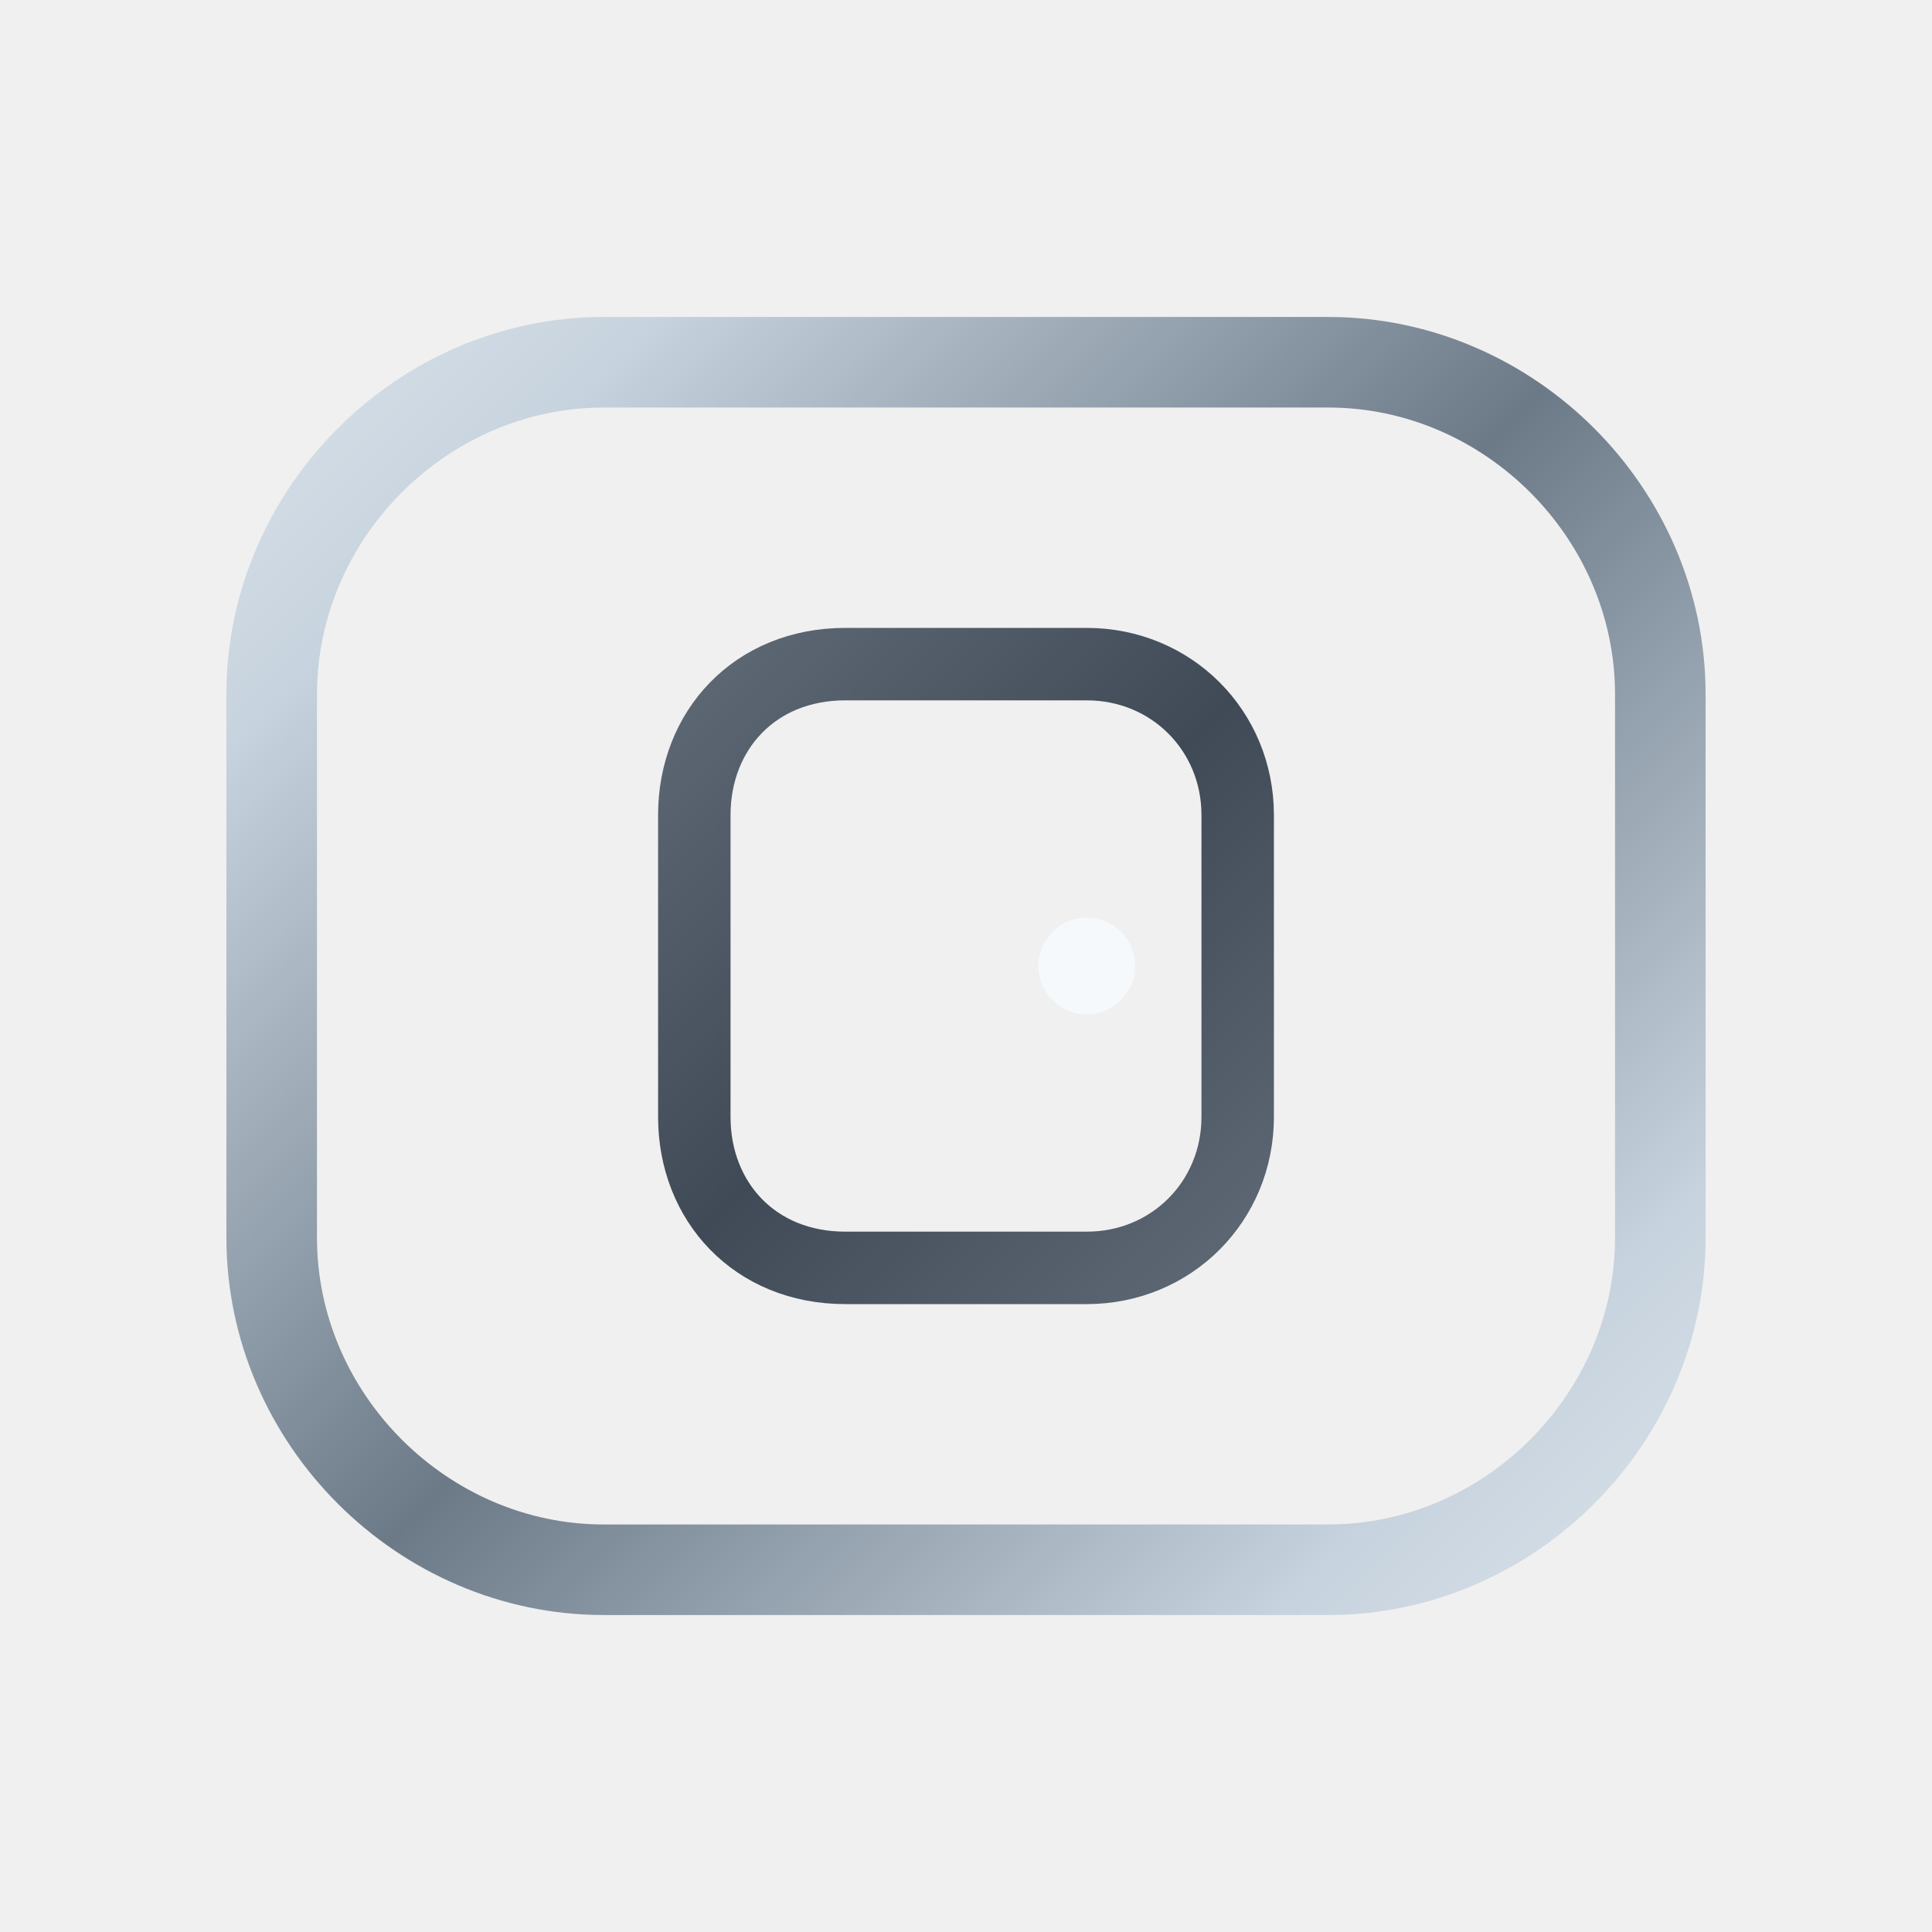
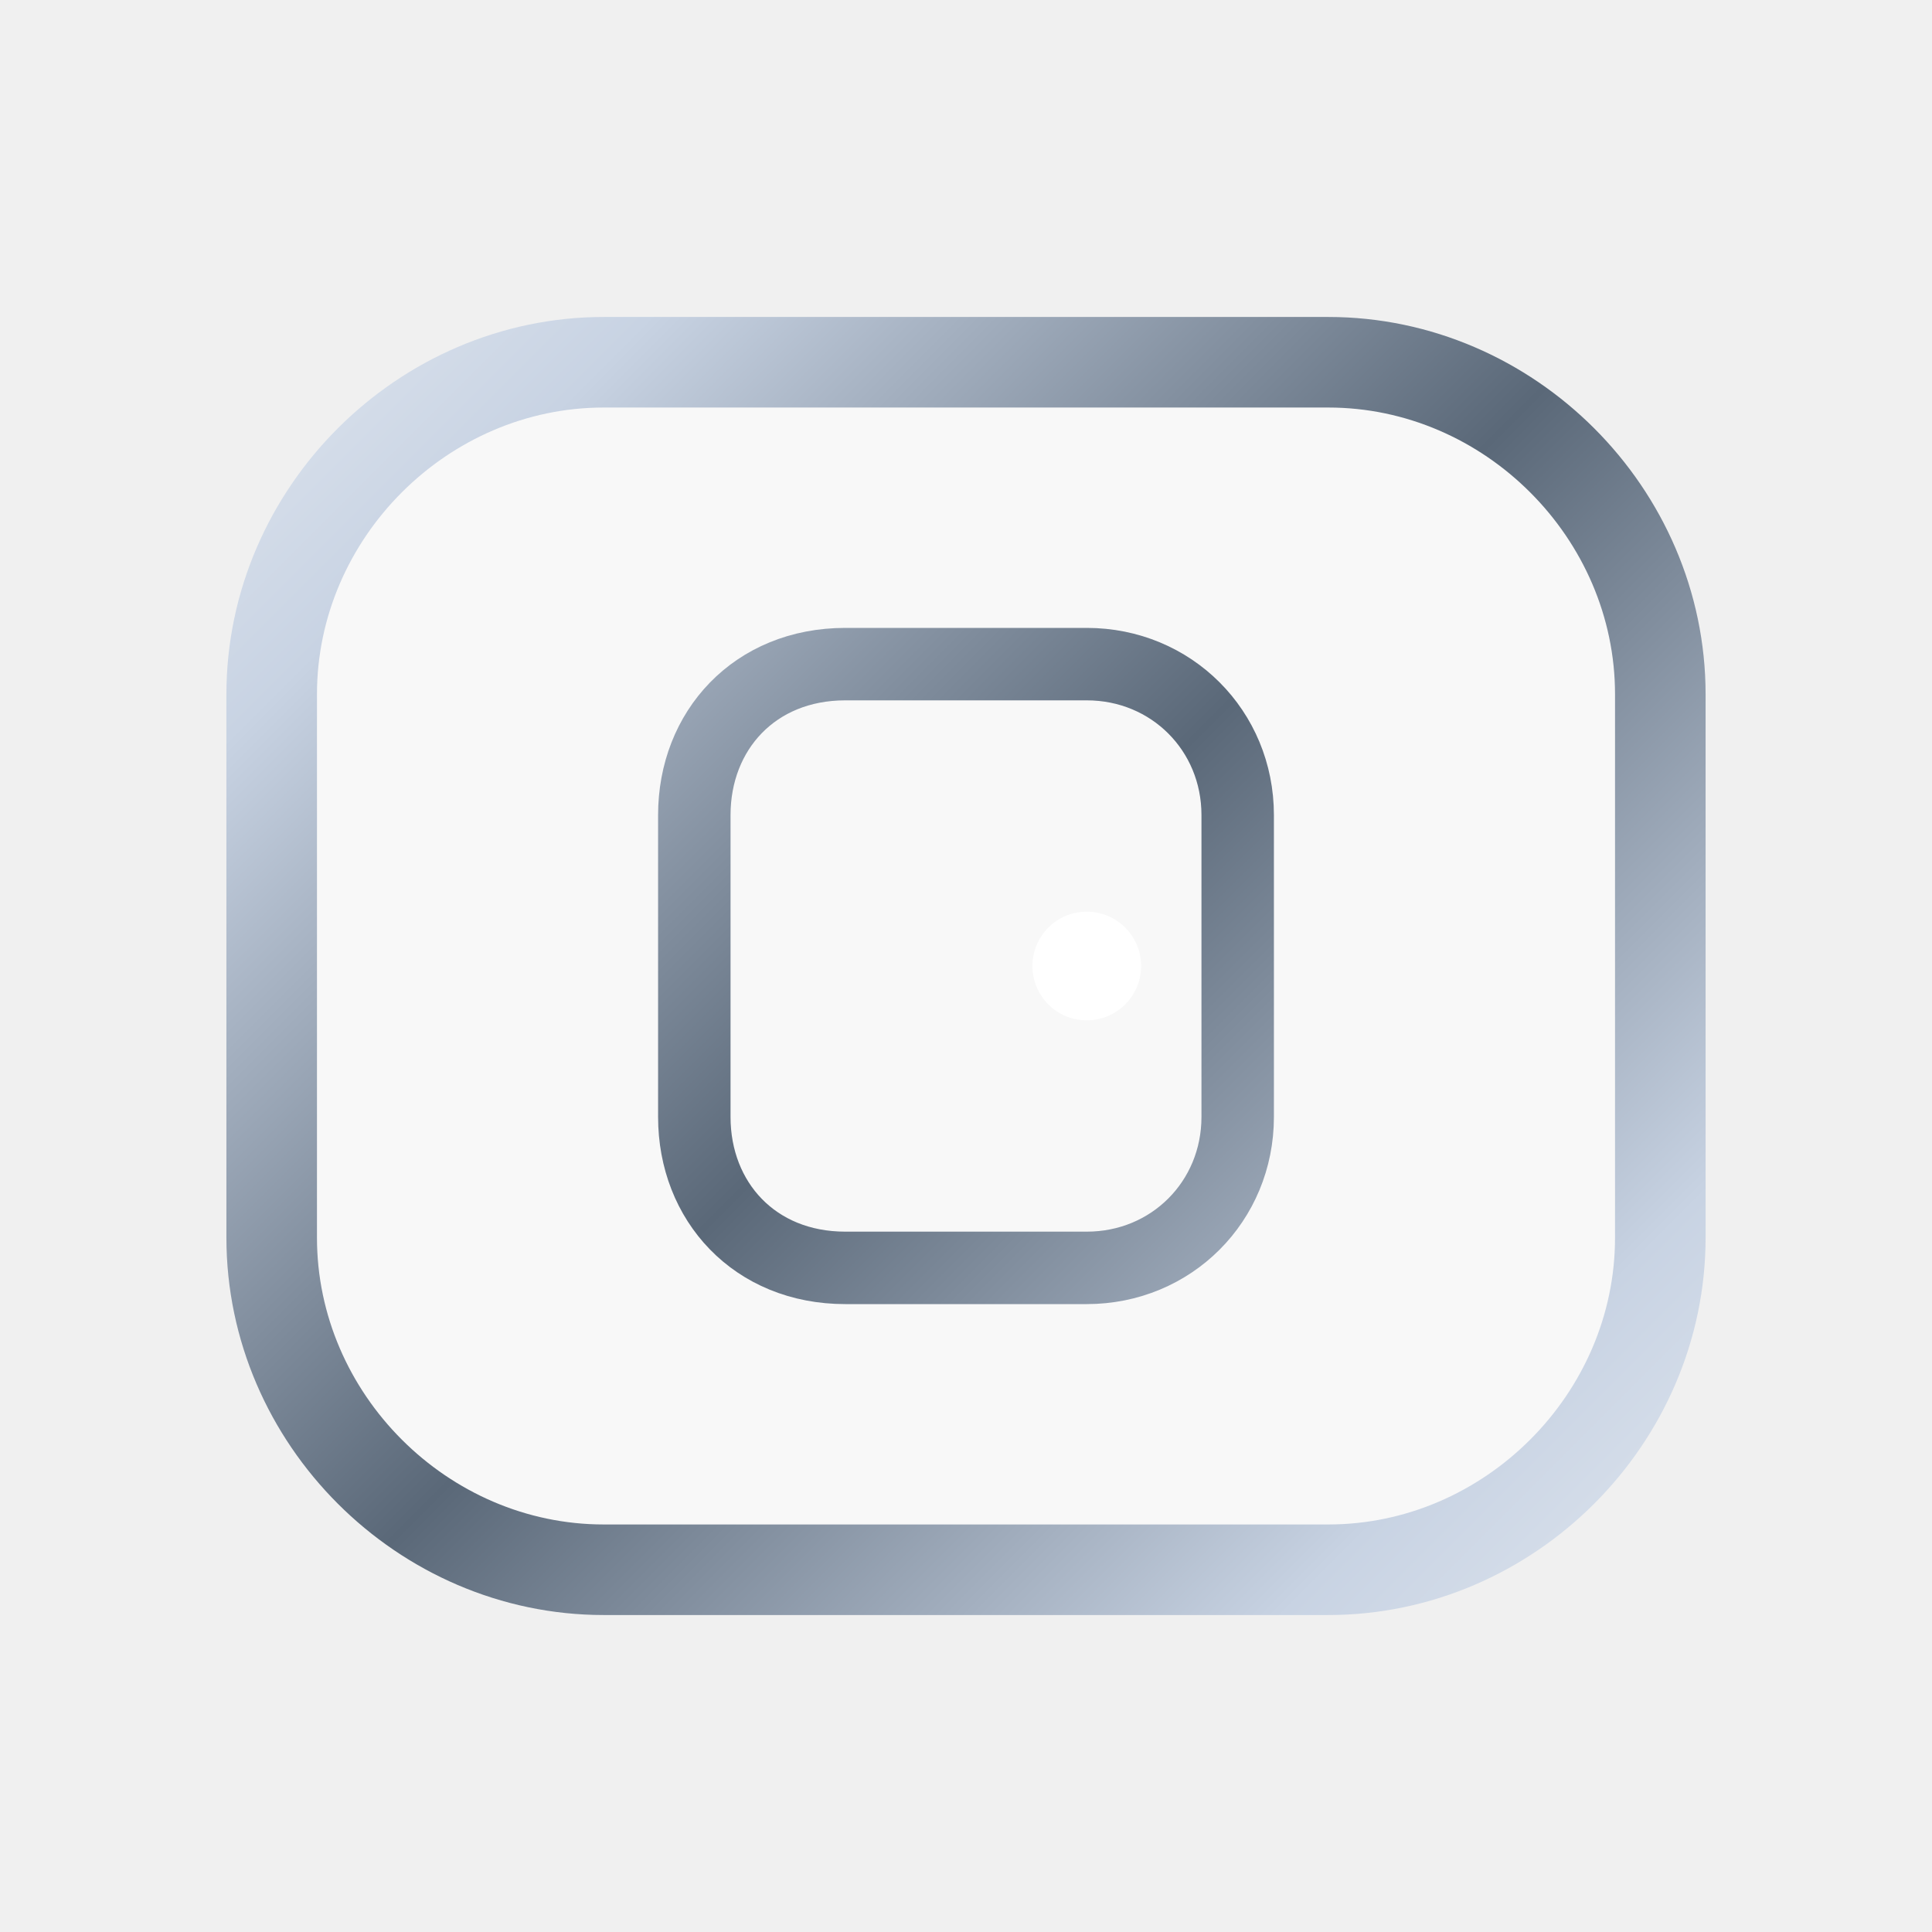
<svg xmlns="http://www.w3.org/2000/svg" viewBox="0 0 64 64" fill="none">
  <defs>
    <linearGradient id="chrome" x1="0" y1="0" x2="64" y2="64" gradientUnits="userSpaceOnUse">
-       <stop offset="0" stop-color="#f6f9fc" />
-       <stop offset=".25" stop-color="#c7d3de" />
-       <stop offset=".5" stop-color="#6c7a88" />
-       <stop offset=".75" stop-color="#c7d3de" />
-       <stop offset="1" stop-color="#f6f9fc" />
-     </linearGradient>
-     <linearGradient id="chromeDark" x1="0" y1="0" x2="64" y2="64" gradientUnits="userSpaceOnUse">
-       <stop offset="0" stop-color="#a4b0bc" />
-       <stop offset=".5" stop-color="#3f4a56" />
-       <stop offset="1" stop-color="#a4b0bc" />
+       <stop offset="0" stop-color="#ffffff" />
+       <stop offset=".25" stop-color="#c8d3e3" />
+       <stop offset=".5" stop-color="#5a6878" />
+       <stop offset=".75" stop-color="#c8d3e3" />
+       <stop offset="1" stop-color="#ffffff" />
    </linearGradient>
  </defs>
-   <path d="M20 12c-6 0-11 5-11 11v18c0 6 5 11 11 11h24c6 0 11-5 11-11V23c0-6-5-11-11-11H20z" stroke="url(#chrome)" stroke-width="3" stroke-linecap="round" stroke-linejoin="round" />
-   <path d="M28 22c-3 0-5 2.2-5 5v10c0 2.8 2 5 5 5h8c2.8 0 5-2.2 5-5V27c0-2.8-2.2-5-5-5h-8z" stroke="url(#chromeDark)" stroke-width="2.4" stroke-linecap="round" stroke-linejoin="round" />
-   <circle cx="36" cy="32" r="1.6" fill="#f6f9fc" />
+   <path d="M20 12c-6 0-11 5-11 11v18c0 6 5 11 11 11h24c6 0 11-5 11-11V23c0-6-5-11-11-11H20z" stroke="url(#chrome)" stroke-width="3" stroke-linecap="round" stroke-linejoin="round" fill="rgba(255,255,255,0.5)" />
+   <path d="M28 22c-3 0-5 2.2-5 5v10c0 2.8 2 5 5 5h8c2.8 0 5-2.2 5-5V27c0-2.8-2.2-5-5-5h-8z" stroke="url(#chrome)" stroke-width="2.4" stroke-linecap="round" stroke-linejoin="round" />
+   <circle cx="36" cy="32" r="1.8" fill="#ffffff" />
</svg>
